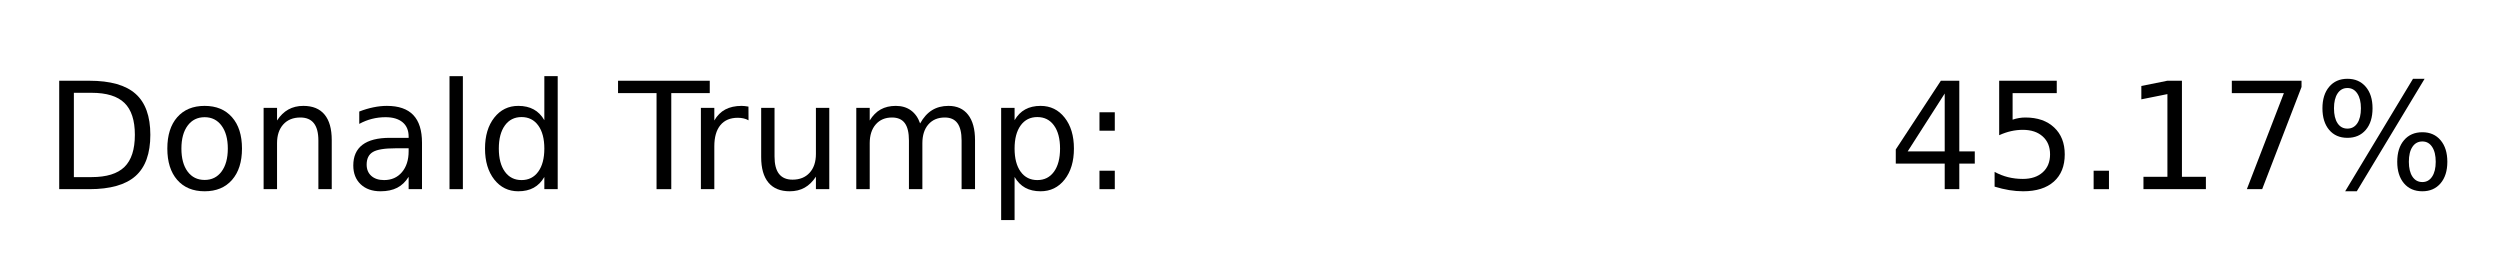
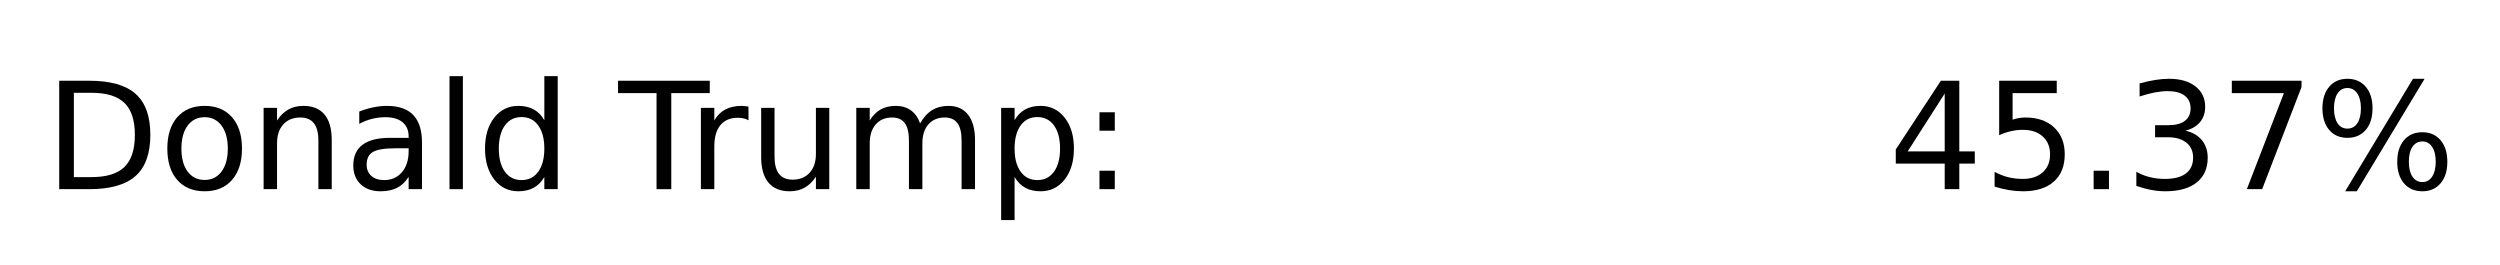
<svg xmlns="http://www.w3.org/2000/svg" xmlns:xlink="http://www.w3.org/1999/xlink" height="42.719pt" version="1.1" viewBox="0 0 403.459 42.719" width="403.459pt">
  <defs>
    <style type="text/css">
*{stroke-linecap:butt;stroke-linejoin:round;}
  </style>
  </defs>
  <g id="figure_1">
    <g id="patch_1">
      <path d="M 0 42.719  L 403.459 42.719  L 403.459 0  L 0 0  z " style="fill:none;" />
    </g>
    <g id="axes_1">
      <g id="text_1">
        <defs>
          <path d="M 19.672 64.797  L 19.672 8.109  L 31.594 8.109  Q 46.688 8.109 53.688 14.938  Q 60.688 21.781 60.688 36.531  Q 60.688 51.172 53.688 57.984  Q 46.688 64.797 31.594 64.797  z M 9.812 72.906  L 30.078 72.906  Q 51.266 72.906 61.172 64.094  Q 71.094 55.281 71.094 36.531  Q 71.094 17.672 61.125 8.828  Q 51.172 0 30.078 0  L 9.812 0  z " id="DejaVuSans-68" />
          <path d="M 30.609 48.391  Q 23.391 48.391 19.188 42.75  Q 14.984 37.109 14.984 27.297  Q 14.984 17.484 19.156 11.844  Q 23.344 6.203 30.609 6.203  Q 37.797 6.203 41.984 11.859  Q 46.188 17.531 46.188 27.297  Q 46.188 37.016 41.984 42.703  Q 37.797 48.391 30.609 48.391  z M 30.609 56  Q 42.328 56 49.016 48.375  Q 55.719 40.766 55.719 27.297  Q 55.719 13.875 49.016 6.219  Q 42.328 -1.422 30.609 -1.422  Q 18.844 -1.422 12.172 6.219  Q 5.516 13.875 5.516 27.297  Q 5.516 40.766 12.172 48.375  Q 18.844 56 30.609 56  z " id="DejaVuSans-111" />
          <path d="M 54.891 33.016  L 54.891 0  L 45.906 0  L 45.906 32.719  Q 45.906 40.484 42.875 44.328  Q 39.844 48.188 33.797 48.188  Q 26.516 48.188 22.312 43.547  Q 18.109 38.922 18.109 30.906  L 18.109 0  L 9.078 0  L 9.078 54.688  L 18.109 54.688  L 18.109 46.188  Q 21.344 51.125 25.703 53.562  Q 30.078 56 35.797 56  Q 45.219 56 50.047 50.172  Q 54.891 44.344 54.891 33.016  z " id="DejaVuSans-110" />
          <path d="M 34.281 27.484  Q 23.391 27.484 19.188 25  Q 14.984 22.516 14.984 16.5  Q 14.984 11.719 18.141 8.906  Q 21.297 6.109 26.703 6.109  Q 34.188 6.109 38.703 11.406  Q 43.219 16.703 43.219 25.484  L 43.219 27.484  z M 52.203 31.203  L 52.203 0  L 43.219 0  L 43.219 8.297  Q 40.141 3.328 35.547 0.953  Q 30.953 -1.422 24.312 -1.422  Q 15.922 -1.422 10.953 3.297  Q 6 8.016 6 15.922  Q 6 25.141 12.172 29.828  Q 18.359 34.516 30.609 34.516  L 43.219 34.516  L 43.219 35.406  Q 43.219 41.609 39.141 45  Q 35.062 48.391 27.688 48.391  Q 23 48.391 18.547 47.266  Q 14.109 46.141 10.016 43.891  L 10.016 52.203  Q 14.938 54.109 19.578 55.047  Q 24.219 56 28.609 56  Q 40.484 56 46.344 49.844  Q 52.203 43.703 52.203 31.203  z " id="DejaVuSans-97" />
          <path d="M 9.422 75.984  L 18.406 75.984  L 18.406 0  L 9.422 0  z " id="DejaVuSans-108" />
          <path d="M 45.406 46.391  L 45.406 75.984  L 54.391 75.984  L 54.391 0  L 45.406 0  L 45.406 8.203  Q 42.578 3.328 38.25 0.953  Q 33.938 -1.422 27.875 -1.422  Q 17.969 -1.422 11.734 6.484  Q 5.516 14.406 5.516 27.297  Q 5.516 40.188 11.734 48.094  Q 17.969 56 27.875 56  Q 33.938 56 38.25 53.625  Q 42.578 51.266 45.406 46.391  z M 14.797 27.297  Q 14.797 17.391 18.875 11.75  Q 22.953 6.109 30.078 6.109  Q 37.203 6.109 41.297 11.75  Q 45.406 17.391 45.406 27.297  Q 45.406 37.203 41.297 42.844  Q 37.203 48.484 30.078 48.484  Q 22.953 48.484 18.875 42.844  Q 14.797 37.203 14.797 27.297  z " id="DejaVuSans-100" />
          <path id="DejaVuSans-32" />
          <path d="M -0.297 72.906  L 61.375 72.906  L 61.375 64.594  L 35.5 64.594  L 35.5 0  L 25.594 0  L 25.594 64.594  L -0.297 64.594  z " id="DejaVuSans-84" />
          <path d="M 41.109 46.297  Q 39.594 47.172 37.812 47.578  Q 36.031 48 33.891 48  Q 26.266 48 22.188 43.047  Q 18.109 38.094 18.109 28.812  L 18.109 0  L 9.078 0  L 9.078 54.688  L 18.109 54.688  L 18.109 46.188  Q 20.953 51.172 25.484 53.578  Q 30.031 56 36.531 56  Q 37.453 56 38.578 55.875  Q 39.703 55.766 41.062 55.516  z " id="DejaVuSans-114" />
          <path d="M 8.5 21.578  L 8.5 54.688  L 17.484 54.688  L 17.484 21.922  Q 17.484 14.156 20.5 10.266  Q 23.531 6.391 29.594 6.391  Q 36.859 6.391 41.078 11.031  Q 45.312 15.672 45.312 23.688  L 45.312 54.688  L 54.297 54.688  L 54.297 0  L 45.312 0  L 45.312 8.406  Q 42.047 3.422 37.719 1  Q 33.406 -1.422 27.688 -1.422  Q 18.266 -1.422 13.375 4.438  Q 8.5 10.297 8.5 21.578  z M 31.109 56  z " id="DejaVuSans-117" />
          <path d="M 52 44.188  Q 55.375 50.25 60.062 53.125  Q 64.75 56 71.094 56  Q 79.641 56 84.281 50.016  Q 88.922 44.047 88.922 33.016  L 88.922 0  L 79.891 0  L 79.891 32.719  Q 79.891 40.578 77.094 44.375  Q 74.312 48.188 68.609 48.188  Q 61.625 48.188 57.562 43.547  Q 53.516 38.922 53.516 30.906  L 53.516 0  L 44.484 0  L 44.484 32.719  Q 44.484 40.625 41.703 44.406  Q 38.922 48.188 33.109 48.188  Q 26.219 48.188 22.156 43.531  Q 18.109 38.875 18.109 30.906  L 18.109 0  L 9.078 0  L 9.078 54.688  L 18.109 54.688  L 18.109 46.188  Q 21.188 51.219 25.484 53.609  Q 29.781 56 35.688 56  Q 41.656 56 45.828 52.969  Q 50 49.953 52 44.188  z " id="DejaVuSans-109" />
          <path d="M 18.109 8.203  L 18.109 -20.797  L 9.078 -20.797  L 9.078 54.688  L 18.109 54.688  L 18.109 46.391  Q 20.953 51.266 25.266 53.625  Q 29.594 56 35.594 56  Q 45.562 56 51.781 48.094  Q 58.016 40.188 58.016 27.297  Q 58.016 14.406 51.781 6.484  Q 45.562 -1.422 35.594 -1.422  Q 29.594 -1.422 25.266 0.953  Q 20.953 3.328 18.109 8.203  z M 48.688 27.297  Q 48.688 37.203 44.609 42.844  Q 40.531 48.484 33.406 48.484  Q 26.266 48.484 22.188 42.844  Q 18.109 37.203 18.109 27.297  Q 18.109 17.391 22.188 11.75  Q 26.266 6.109 33.406 6.109  Q 40.531 6.109 44.609 11.75  Q 48.688 17.391 48.688 27.297  z " id="DejaVuSans-112" />
          <path d="M 11.719 12.406  L 22.016 12.406  L 22.016 0  L 11.719 0  z M 11.719 51.703  L 22.016 51.703  L 22.016 39.312  L 11.719 39.312  z " id="DejaVuSans-58" />
          <path d="M 37.797 64.312  L 12.891 25.391  L 37.797 25.391  z M 35.203 72.906  L 47.609 72.906  L 47.609 25.391  L 58.016 25.391  L 58.016 17.188  L 47.609 17.188  L 47.609 0  L 37.797 0  L 37.797 17.188  L 4.891 17.188  L 4.891 26.703  z " id="DejaVuSans-52" />
          <path d="M 10.797 72.906  L 49.516 72.906  L 49.516 64.594  L 19.828 64.594  L 19.828 46.734  Q 21.969 47.469 24.109 47.828  Q 26.266 48.188 28.422 48.188  Q 40.625 48.188 47.75 41.5  Q 54.891 34.812 54.891 23.391  Q 54.891 11.625 47.562 5.094  Q 40.234 -1.422 26.906 -1.422  Q 22.312 -1.422 17.547 -0.641  Q 12.797 0.141 7.719 1.703  L 7.719 11.625  Q 12.109 9.234 16.797 8.062  Q 21.484 6.891 26.703 6.891  Q 35.156 6.891 40.078 11.328  Q 45.016 15.766 45.016 23.391  Q 45.016 31 40.078 35.438  Q 35.156 39.891 26.703 39.891  Q 22.75 39.891 18.812 39.016  Q 14.891 38.141 10.797 36.281  z " id="DejaVuSans-53" />
          <path d="M 10.688 12.406  L 21 12.406  L 21 0  L 10.688 0  z " id="DejaVuSans-46" />
-           <path d="M 12.406 8.297  L 28.516 8.297  L 28.516 63.922  L 10.984 60.406  L 10.984 69.391  L 28.422 72.906  L 38.281 72.906  L 38.281 8.297  L 54.391 8.297  L 54.391 0  L 12.406 0  z " id="DejaVuSans-49" />
+           <path d="M 40.578 39.312  Q 47.656 37.797 51.625 33  Q 55.609 28.219 55.609 21.188  Q 55.609 10.406 48.188 4.484  Q 40.766 -1.422 27.094 -1.422  Q 22.516 -1.422 17.656 -0.516  Q 12.797 0.391 7.625 2.203  L 7.625 11.719  Q 11.719 9.328 16.594 8.109  Q 21.484 6.891 26.812 6.891  Q 36.078 6.891 40.938 10.547  Q 45.797 14.203 45.797 21.188  Q 45.797 27.641 41.281 31.266  Q 36.766 34.906 28.719 34.906  L 20.219 34.906  L 20.219 43.016  L 29.109 43.016  Q 36.375 43.016 40.234 45.922  Q 44.094 48.828 44.094 54.297  Q 44.094 59.906 40.109 62.906  Q 36.141 65.922 28.719 65.922  Q 24.656 65.922 20.016 65.031  Q 15.375 64.156 9.812 62.312  L 9.812 71.094  Q 15.438 72.656 20.344 73.438  Q 25.25 74.219 29.594 74.219  Q 40.828 74.219 47.359 69.109  Q 53.906 64.016 53.906 55.328  Q 53.906 49.266 50.438 45.094  Q 46.969 40.922 40.578 39.312  z " id="DejaVuSans-51" />
          <path d="M 8.203 72.906  L 55.078 72.906  L 55.078 68.703  L 28.609 0  L 18.312 0  L 43.219 64.594  L 8.203 64.594  z " id="DejaVuSans-55" />
          <path d="M 72.703 32.078  Q 68.453 32.078 66.031 28.469  Q 63.625 24.859 63.625 18.406  Q 63.625 12.062 66.031 8.422  Q 68.453 4.781 72.703 4.781  Q 76.859 4.781 79.266 8.422  Q 81.688 12.062 81.688 18.406  Q 81.688 24.812 79.266 28.438  Q 76.859 32.078 72.703 32.078  z M 72.703 38.281  Q 80.422 38.281 84.953 32.906  Q 89.5 27.547 89.5 18.406  Q 89.5 9.281 84.938 3.922  Q 80.375 -1.422 72.703 -1.422  Q 64.891 -1.422 60.344 3.922  Q 55.812 9.281 55.812 18.406  Q 55.812 27.594 60.375 32.938  Q 64.938 38.281 72.703 38.281  z M 22.312 68.016  Q 18.109 68.016 15.688 64.375  Q 13.281 60.75 13.281 54.391  Q 13.281 47.953 15.672 44.328  Q 18.062 40.719 22.312 40.719  Q 26.562 40.719 28.969 44.328  Q 31.391 47.953 31.391 54.391  Q 31.391 60.688 28.953 64.344  Q 26.516 68.016 22.312 68.016  z M 66.406 74.219  L 74.219 74.219  L 28.609 -1.422  L 20.797 -1.422  z M 22.312 74.219  Q 30.031 74.219 34.609 68.875  Q 39.203 63.531 39.203 54.391  Q 39.203 45.172 34.641 39.844  Q 30.078 34.516 22.312 34.516  Q 14.547 34.516 10.031 39.859  Q 5.516 45.219 5.516 54.391  Q 5.516 63.484 10.047 68.844  Q 14.594 74.219 22.312 74.219  z " id="DejaVuSans-37" />
        </defs>
        <g transform="translate(7.2 30.528)scale(0.24 -0.24)">
          <use xlink:href="#DejaVuSans-68" />
          <use x="77.002" xlink:href="#DejaVuSans-111" />
          <use x="138.184" xlink:href="#DejaVuSans-110" />
          <use x="201.562" xlink:href="#DejaVuSans-97" />
          <use x="262.842" xlink:href="#DejaVuSans-108" />
          <use x="290.625" xlink:href="#DejaVuSans-100" />
          <use x="354.102" xlink:href="#DejaVuSans-32" />
          <use x="385.889" xlink:href="#DejaVuSans-84" />
          <use x="432.223" xlink:href="#DejaVuSans-114" />
          <use x="473.336" xlink:href="#DejaVuSans-117" />
          <use x="536.715" xlink:href="#DejaVuSans-109" />
          <use x="634.127" xlink:href="#DejaVuSans-112" />
          <use x="697.604" xlink:href="#DejaVuSans-58" />
          <use x="731.295" xlink:href="#DejaVuSans-32" />
          <use x="763.082" xlink:href="#DejaVuSans-32" />
          <use x="794.869" xlink:href="#DejaVuSans-32" />
          <use x="826.656" xlink:href="#DejaVuSans-32" />
          <use x="858.443" xlink:href="#DejaVuSans-32" />
          <use x="890.23" xlink:href="#DejaVuSans-32" />
          <use x="922.018" xlink:href="#DejaVuSans-32" />
          <use x="953.805" xlink:href="#DejaVuSans-32" />
          <use x="985.592" xlink:href="#DejaVuSans-32" />
          <use x="1017.379" xlink:href="#DejaVuSans-32" />
          <use x="1049.166" xlink:href="#DejaVuSans-32" />
          <use x="1080.953" xlink:href="#DejaVuSans-32" />
          <use x="1112.74" xlink:href="#DejaVuSans-32" />
          <use x="1144.527" xlink:href="#DejaVuSans-32" />
          <use x="1176.314" xlink:href="#DejaVuSans-32" />
          <use x="1208.102" xlink:href="#DejaVuSans-32" />
          <use x="1239.889" xlink:href="#DejaVuSans-52" />
          <use x="1303.512" xlink:href="#DejaVuSans-53" />
          <use x="1367.135" xlink:href="#DejaVuSans-46" />
-           <use x="1398.922" xlink:href="#DejaVuSans-49" />
+           <use x="1398.922" xlink:href="#DejaVuSans-51" />
          <use x="1462.545" xlink:href="#DejaVuSans-55" />
          <use x="1526.168" xlink:href="#DejaVuSans-37" />
        </g>
      </g>
    </g>
  </g>
</svg>
